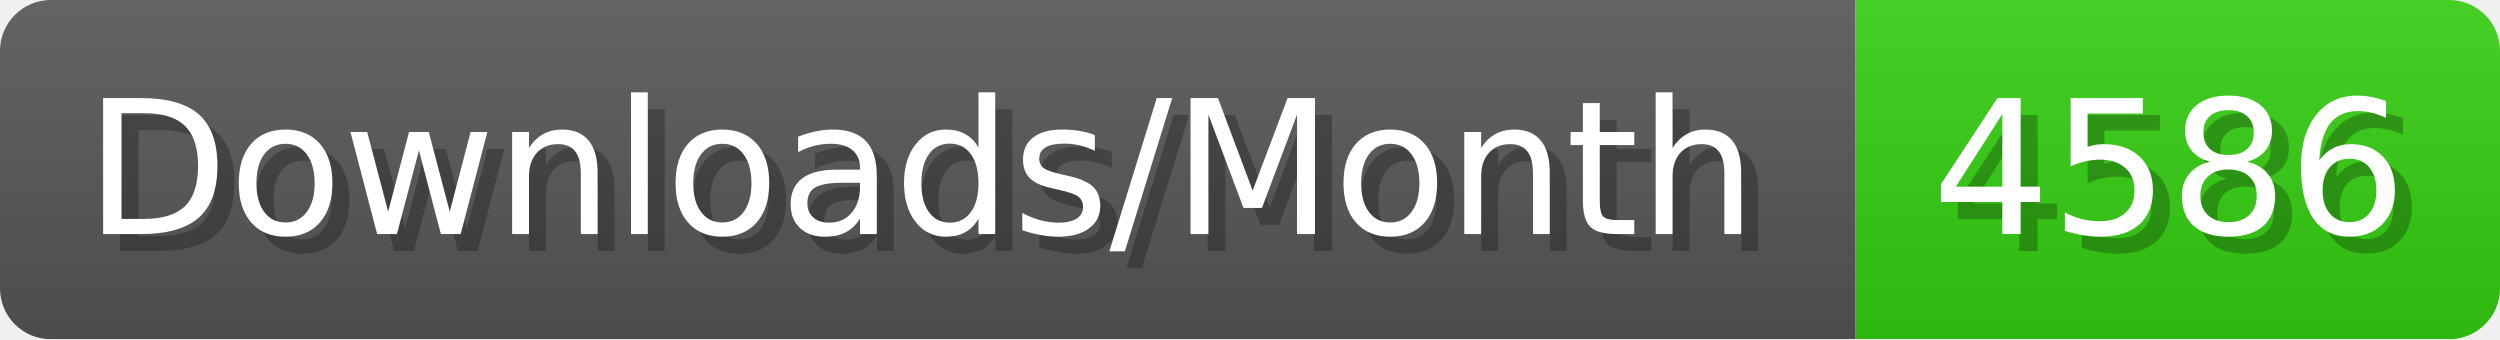
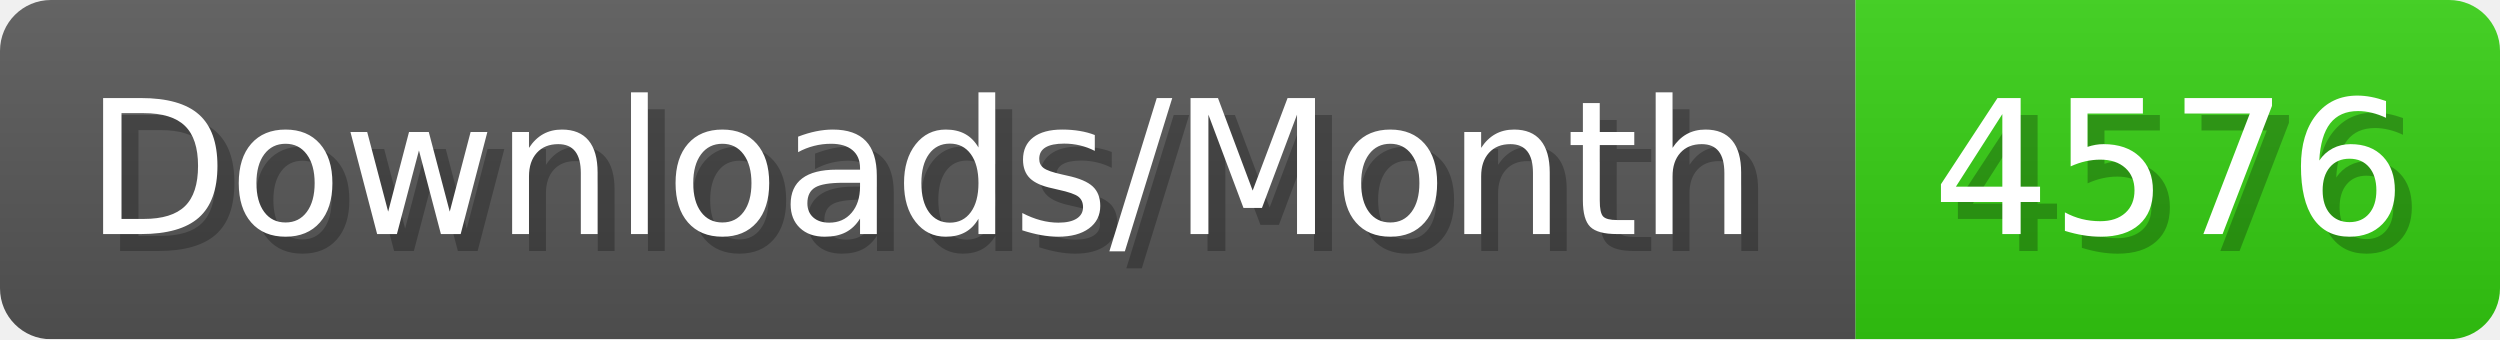
- <svg xmlns="http://www.w3.org/2000/svg" width="147.4" height="20" viewBox="0 0 1474 200" role="img" aria-label="Downloads/Month: 4586">
+ <svg xmlns="http://www.w3.org/2000/svg" width="147.4" height="20" viewBox="0 0 1474 200" role="img" aria-label="Downloads/Month: 4576">
  <linearGradient id="YlXUI" x2="0" y2="100%">
    <stop offset="0" stop-opacity=".1" stop-color="#EEE" />
    <stop offset="1" stop-opacity=".1" />
  </linearGradient>
  <mask id="JHhop">
    <rect width="1474" height="200" rx="30" fill="#FFF" />
  </mask>
  <g mask="url(#JHhop)">
    <rect width="1094" height="200" fill="#555" />
    <rect width="380" height="200" fill="#3C1" x="1094" />
    <rect width="1474" height="200" fill="url(#YlXUI)" />
  </g>
  <g aria-hidden="true" fill="#fff" text-anchor="start" font-family="Verdana,DejaVu Sans,sans-serif" font-size="110">
    <text x="60" y="148" textLength="994" fill="#000" opacity="0.25">Downloads/Month</text>
    <text x="50" y="138" textLength="994">Downloads/Month</text>
-     <text x="1149" y="148" textLength="280" fill="#000" opacity="0.25">4586</text>
-     <text x="1139" y="138" textLength="280">4586</text>
+     <text x="1149" y="148" textLength="280" fill="#000" opacity="0.25">4576</text>
+     <text x="1139" y="138" textLength="280">4576</text>
  </g>
</svg>
